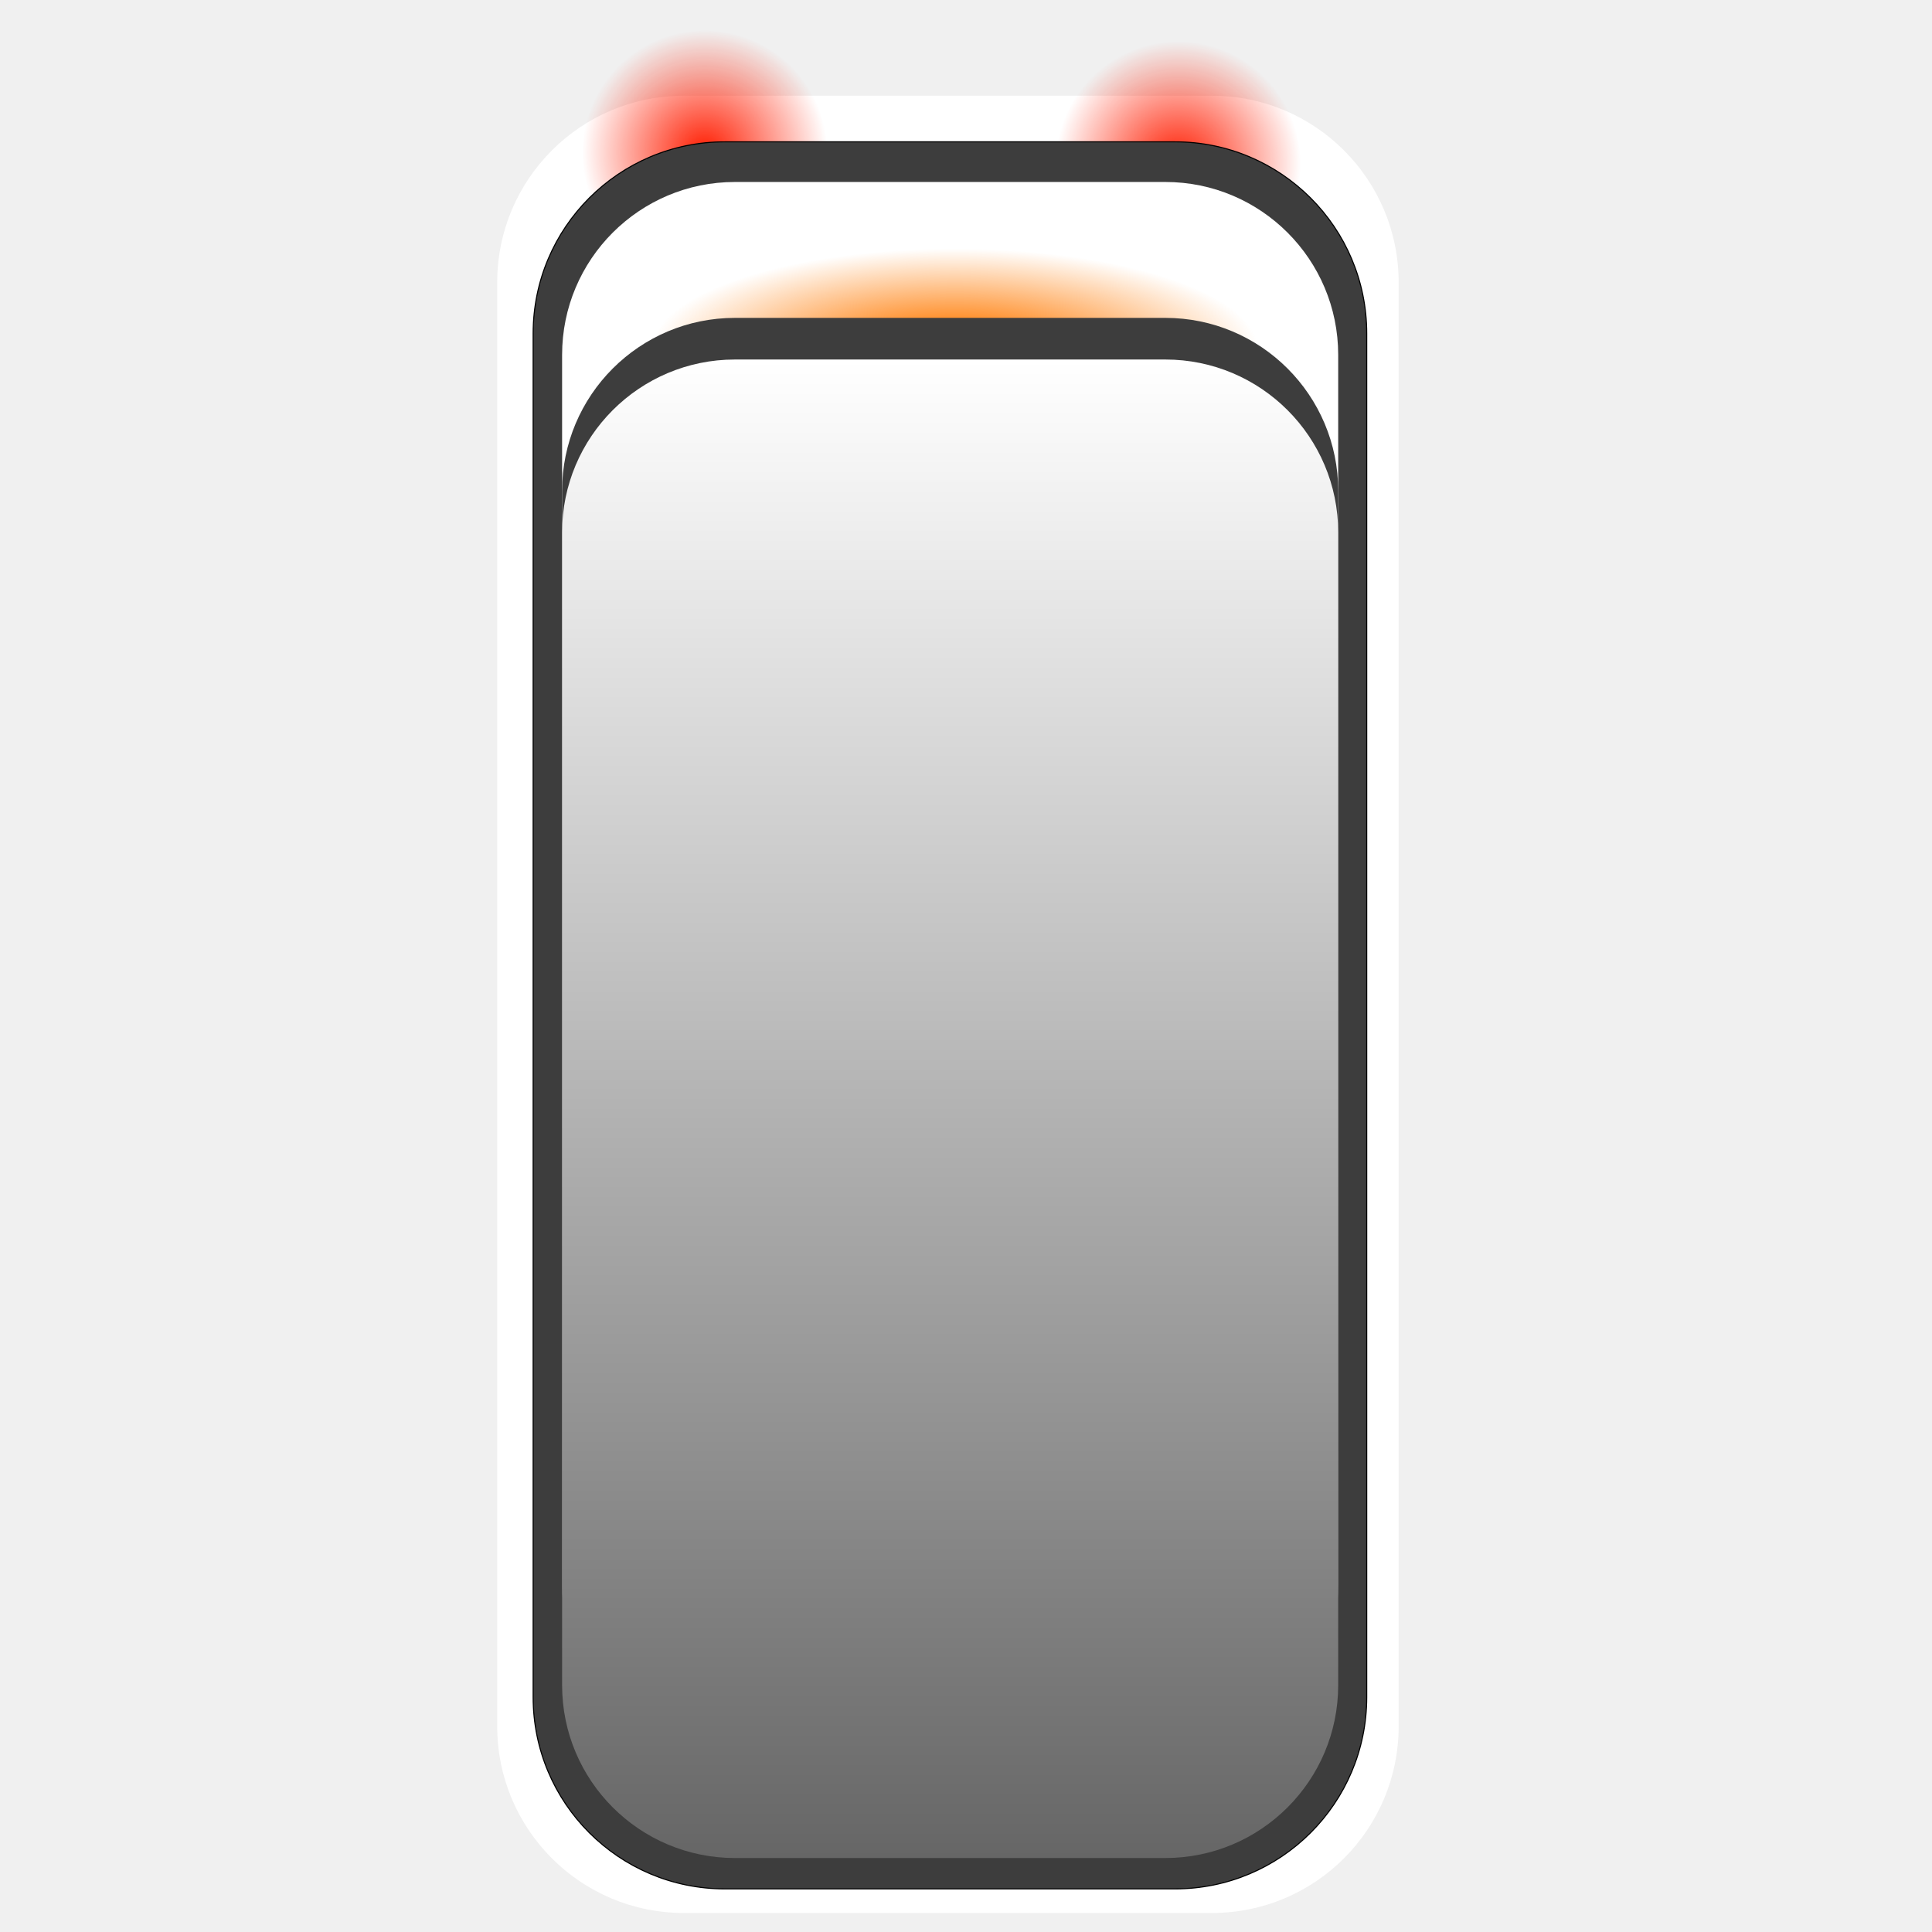
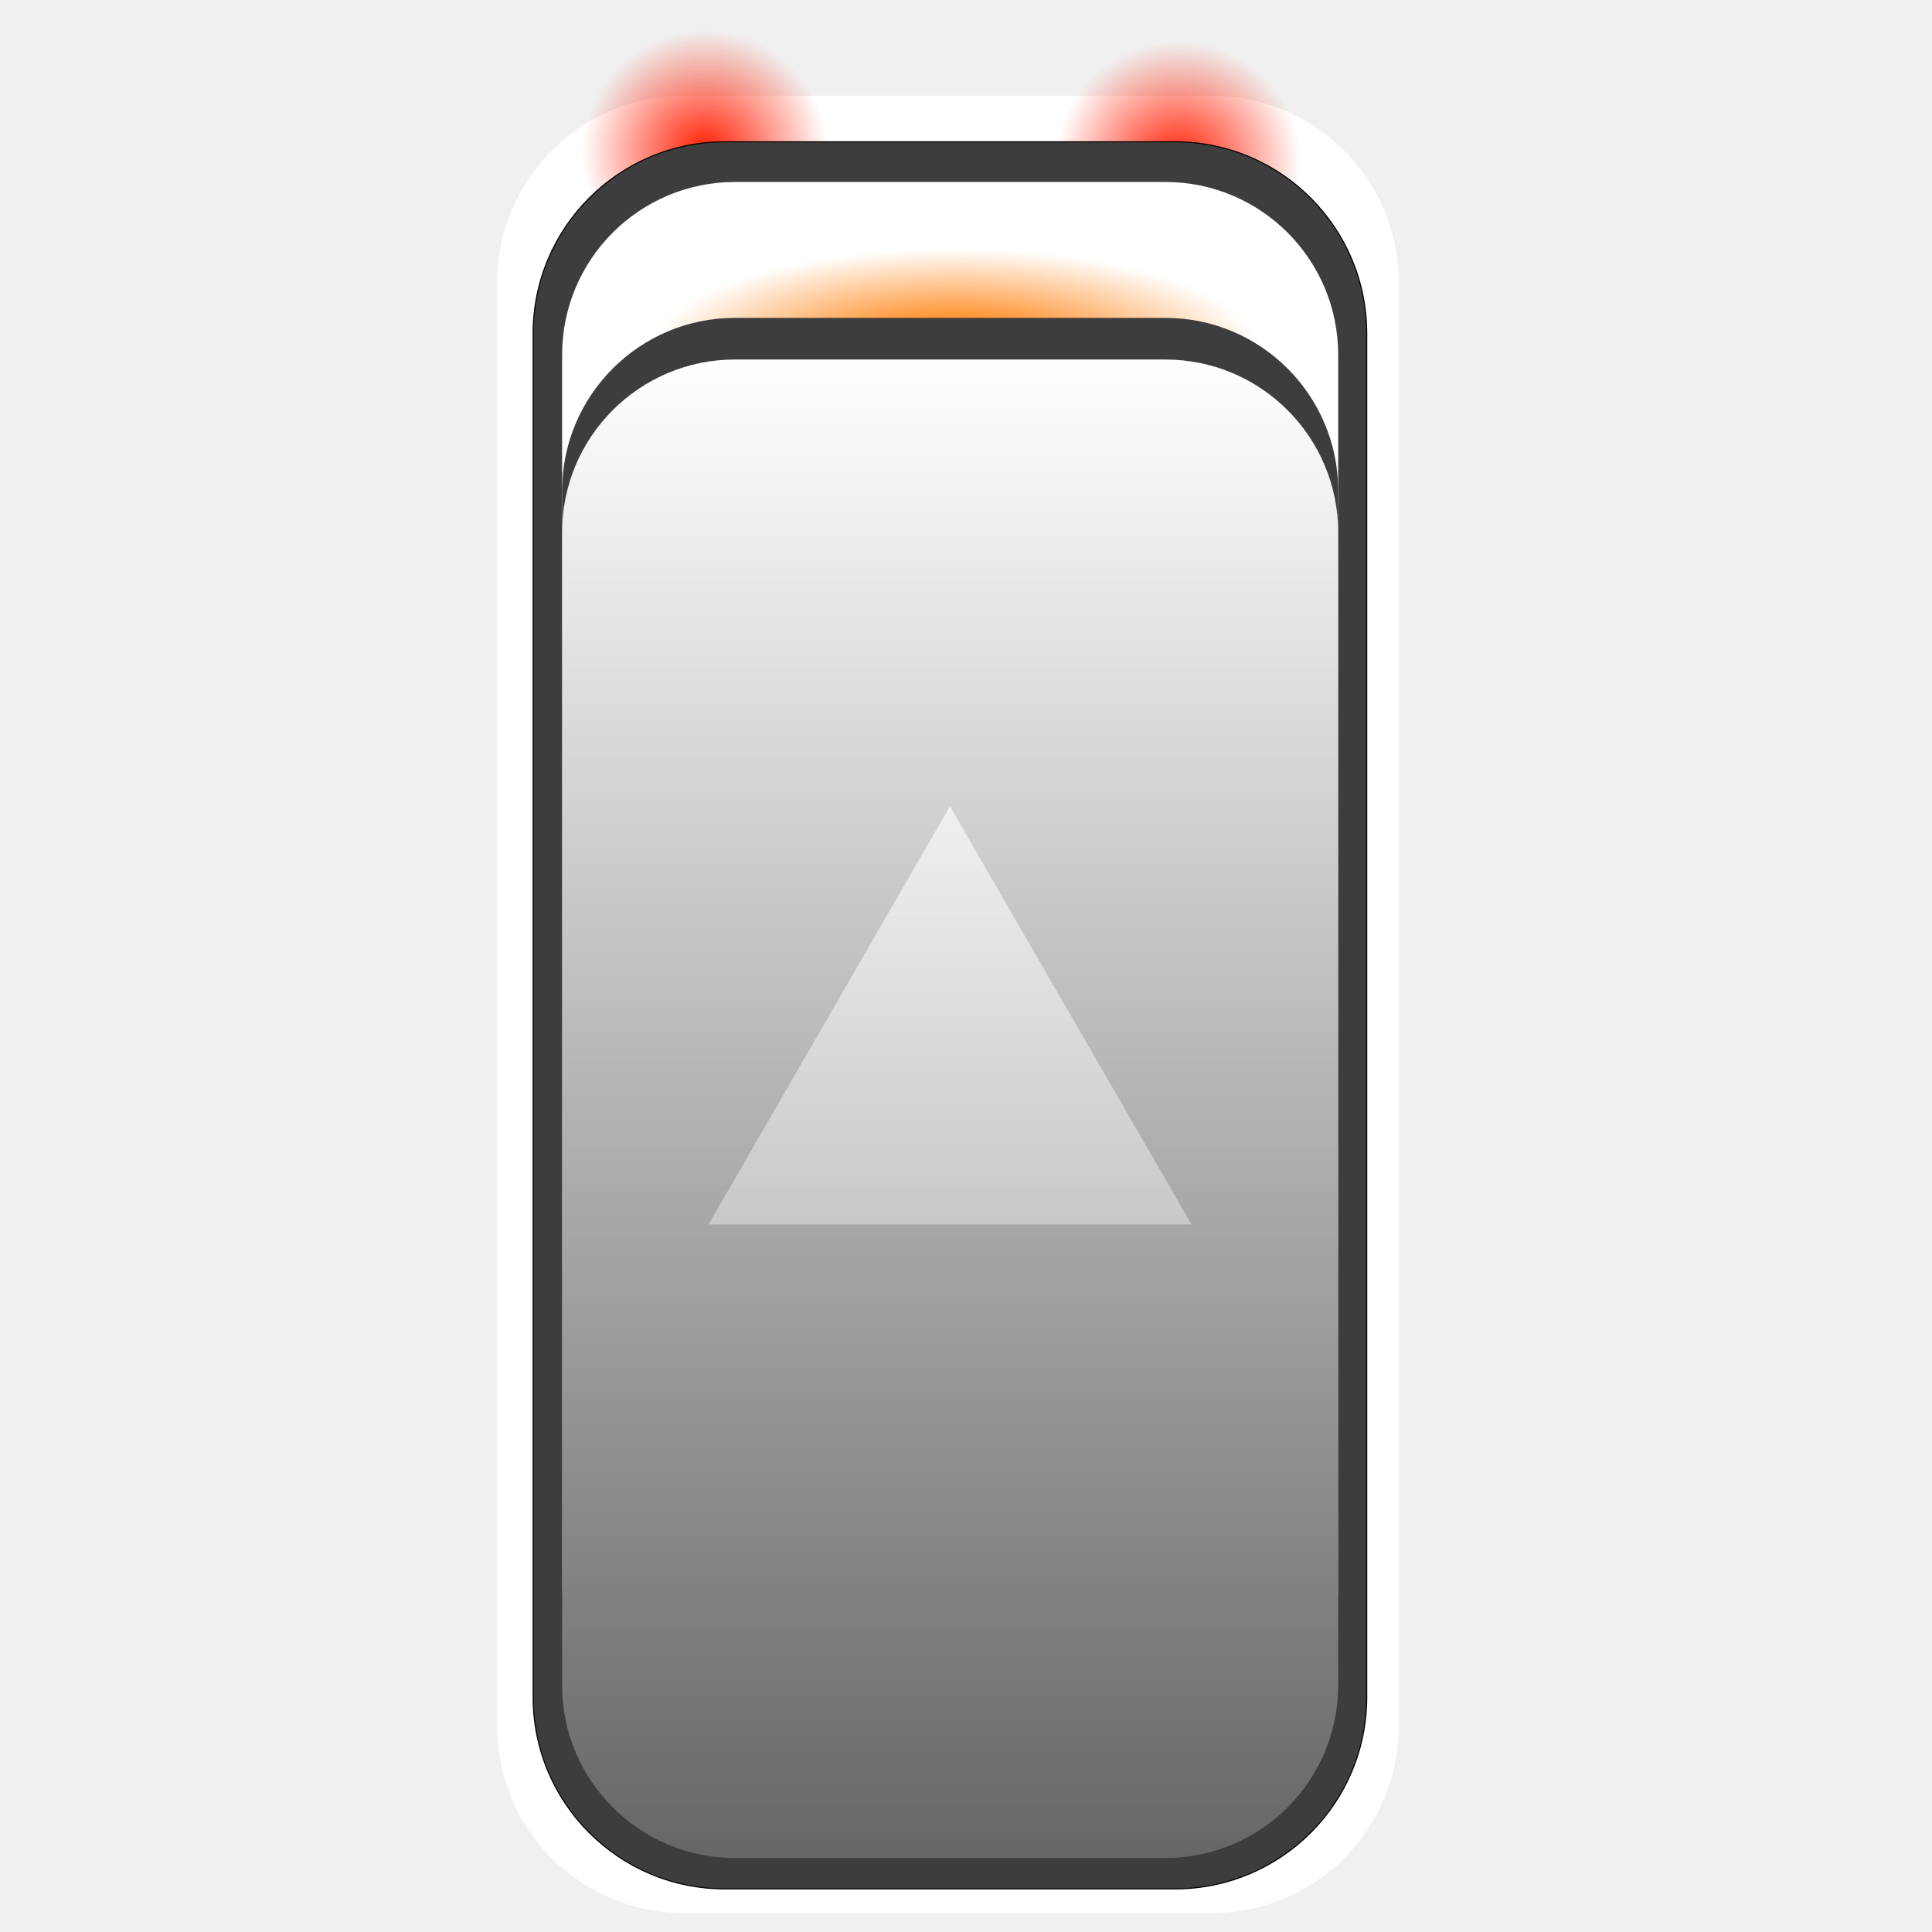
<svg xmlns="http://www.w3.org/2000/svg" xmlns:xlink="http://www.w3.org/1999/xlink" id="Layer_2" height="250px" width="250px" version="1.1" viewBox="0 0 582.8 914.1">
  <defs>
    <style>
      .st0 {
+         fill: url(#linear-gradient2);
+       }
+ 
+       .st1 {
        fill: url(#linear-gradient1);
      }

-       .st1 {
+       .st2 {
        fill: url(#radial-gradient);
      }

-       .st2 {
+       .st3 {
        fill: url(#linear-gradient);
      }

-       .st3 {
+       .st4 {
        stroke: #000;
        stroke-miterlimit: 10;
        stroke-width: .5px;
      }

-       .st3, .st4 {
+       .st4, .st5 {
        fill: #3d3d3d;
      }

-       .st5 {
+       .st6 {
        fill: #fff;
      }

-       .st6 {
+       .st7 {
        fill: url(#radial-gradient1);
      }

-       .st7 {
+       .st8 {
        fill: url(#radial-gradient2);
      }
    </style>
    <radialGradient id="radial-gradient" cx="167.8" cy="72.3" fx="167.8" fy="72.3" r="58" gradientUnits="userSpaceOnUse">
      <stop offset="0" stop-color="#ff1c00" />
      <stop offset="1" stop-color="#ff1c00" stop-opacity="0" />
    </radialGradient>
    <radialGradient id="radial-gradient1" cx="391.8" cy="77.5" fx="391.8" fy="77.5" r="58" xlink:href="#radial-gradient" />
    <linearGradient id="linear-gradient" x1="283.8" y1="831.8" x2="283.8" y2="86.1" gradientUnits="userSpaceOnUse">
      <stop offset="1" stop-color="#fff" />
      <stop offset="1" stop-color="#969696" />
    </linearGradient>
    <radialGradient id="radial-gradient2" cx="263.9" cy="105.9" fx="263.9" fy="105.9" r="132.8" gradientTransform="translate(-30.5 123.1) scale(1.2 .4)" gradientUnits="userSpaceOnUse">
      <stop offset=".2" stop-color="#ff8415" />
      <stop offset=".9" stop-color="#ff8415" stop-opacity="0" />
    </radialGradient>
    <linearGradient id="linear-gradient1" x1="283.8" y1="879.1" x2="283.8" y2="170.1" gradientUnits="userSpaceOnUse">
      <stop offset="0" stop-color="#666" />
      <stop offset="1" stop-color="#fff" />
    </linearGradient>
+     <linearGradient id="linear-gradient2" x1="283.8" y1="579.3" x2="283.8" y2="381.5" gradientUnits="userSpaceOnUse">
+       <stop offset="0" stop-color="#c8c8c8" />
+       <stop offset="1" stop-color="#f0f0f0" />
+     </linearGradient>
  </defs>
-   <rect class="st5" x="69.6" y="45.3" width="426.5" height="859.8" rx="88.3" ry="88.3" />
-   <circle class="st1" cx="167.8" cy="72.3" r="58" />
-   <circle class="st6" cx="391.8" cy="77.5" r="58" />
-   <rect class="st3" x="86.6" y="67.1" width="394.4" height="826.6" rx="90.7" ry="90.7" />
-   <rect class="st2" x="100.3" y="86.1" width="367.2" height="745.6" rx="81.8" ry="81.8" />
-   <rect class="st7" x="122.9" y="49.5" width="326.9" height="241.2" />
-   <rect class="st4" x="100.3" y="150.4" width="367.2" height="715.4" rx="81.8" ry="81.8" />
-   <rect class="st0" x="100.3" y="170.1" width="367.2" height="709" rx="81.8" ry="81.8" />
+   <rect class="st6" x="69.6" y="45.3" width="426.5" height="859.8" rx="88.3" ry="88.3" />
+   <circle class="st2" cx="167.8" cy="72.3" r="58" />
+   <circle class="st7" cx="391.8" cy="77.5" r="58" />
+   <rect class="st4" x="86.6" y="67.1" width="394.4" height="826.6" rx="90.7" ry="90.7" />
+   <rect class="st3" x="100.3" y="86.1" width="367.2" height="745.6" rx="81.8" ry="81.8" />
+   <rect class="st8" x="122.9" y="49.5" width="326.9" height="241.2" />
+   <rect class="st5" x="100.3" y="150.4" width="367.2" height="715.4" rx="81.8" ry="81.8" />
+   <rect class="st1" x="100.3" y="170.1" width="367.2" height="709" rx="81.8" ry="81.8" />
+   <polygon class="st0" points="283.8 381.5 169.6 579.3 398.1 579.3 283.8 381.5" />
</svg>
